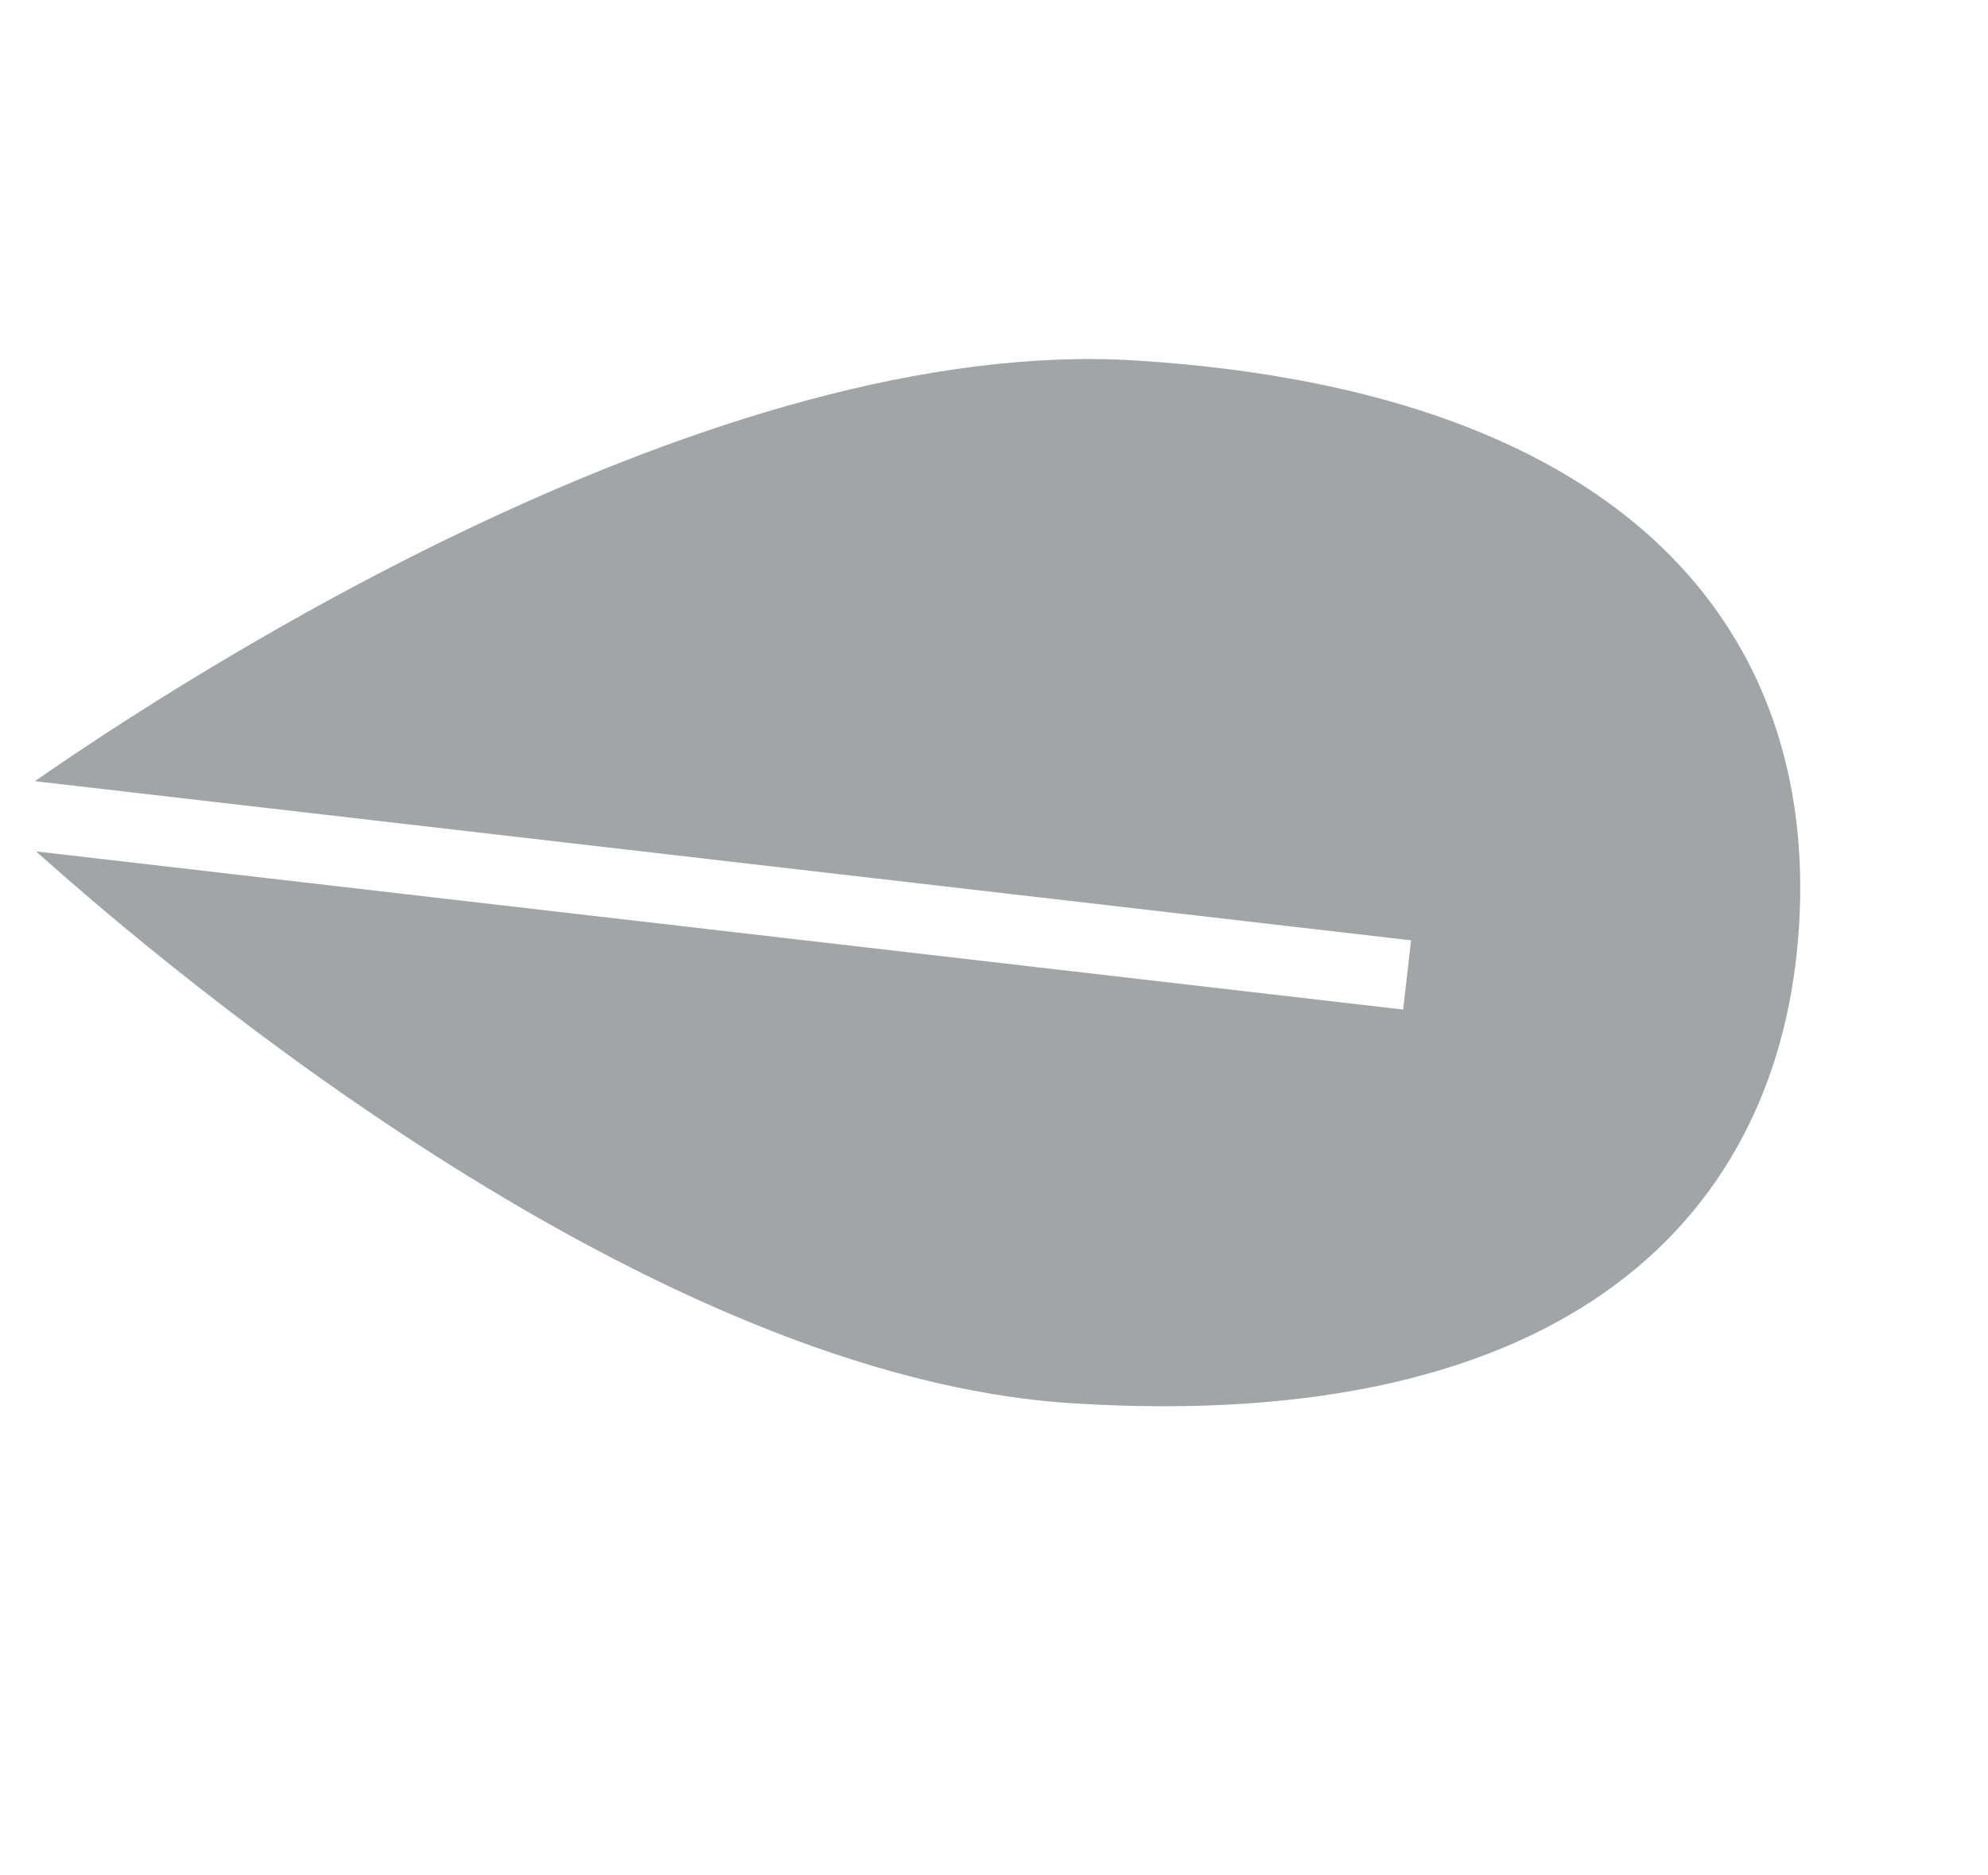
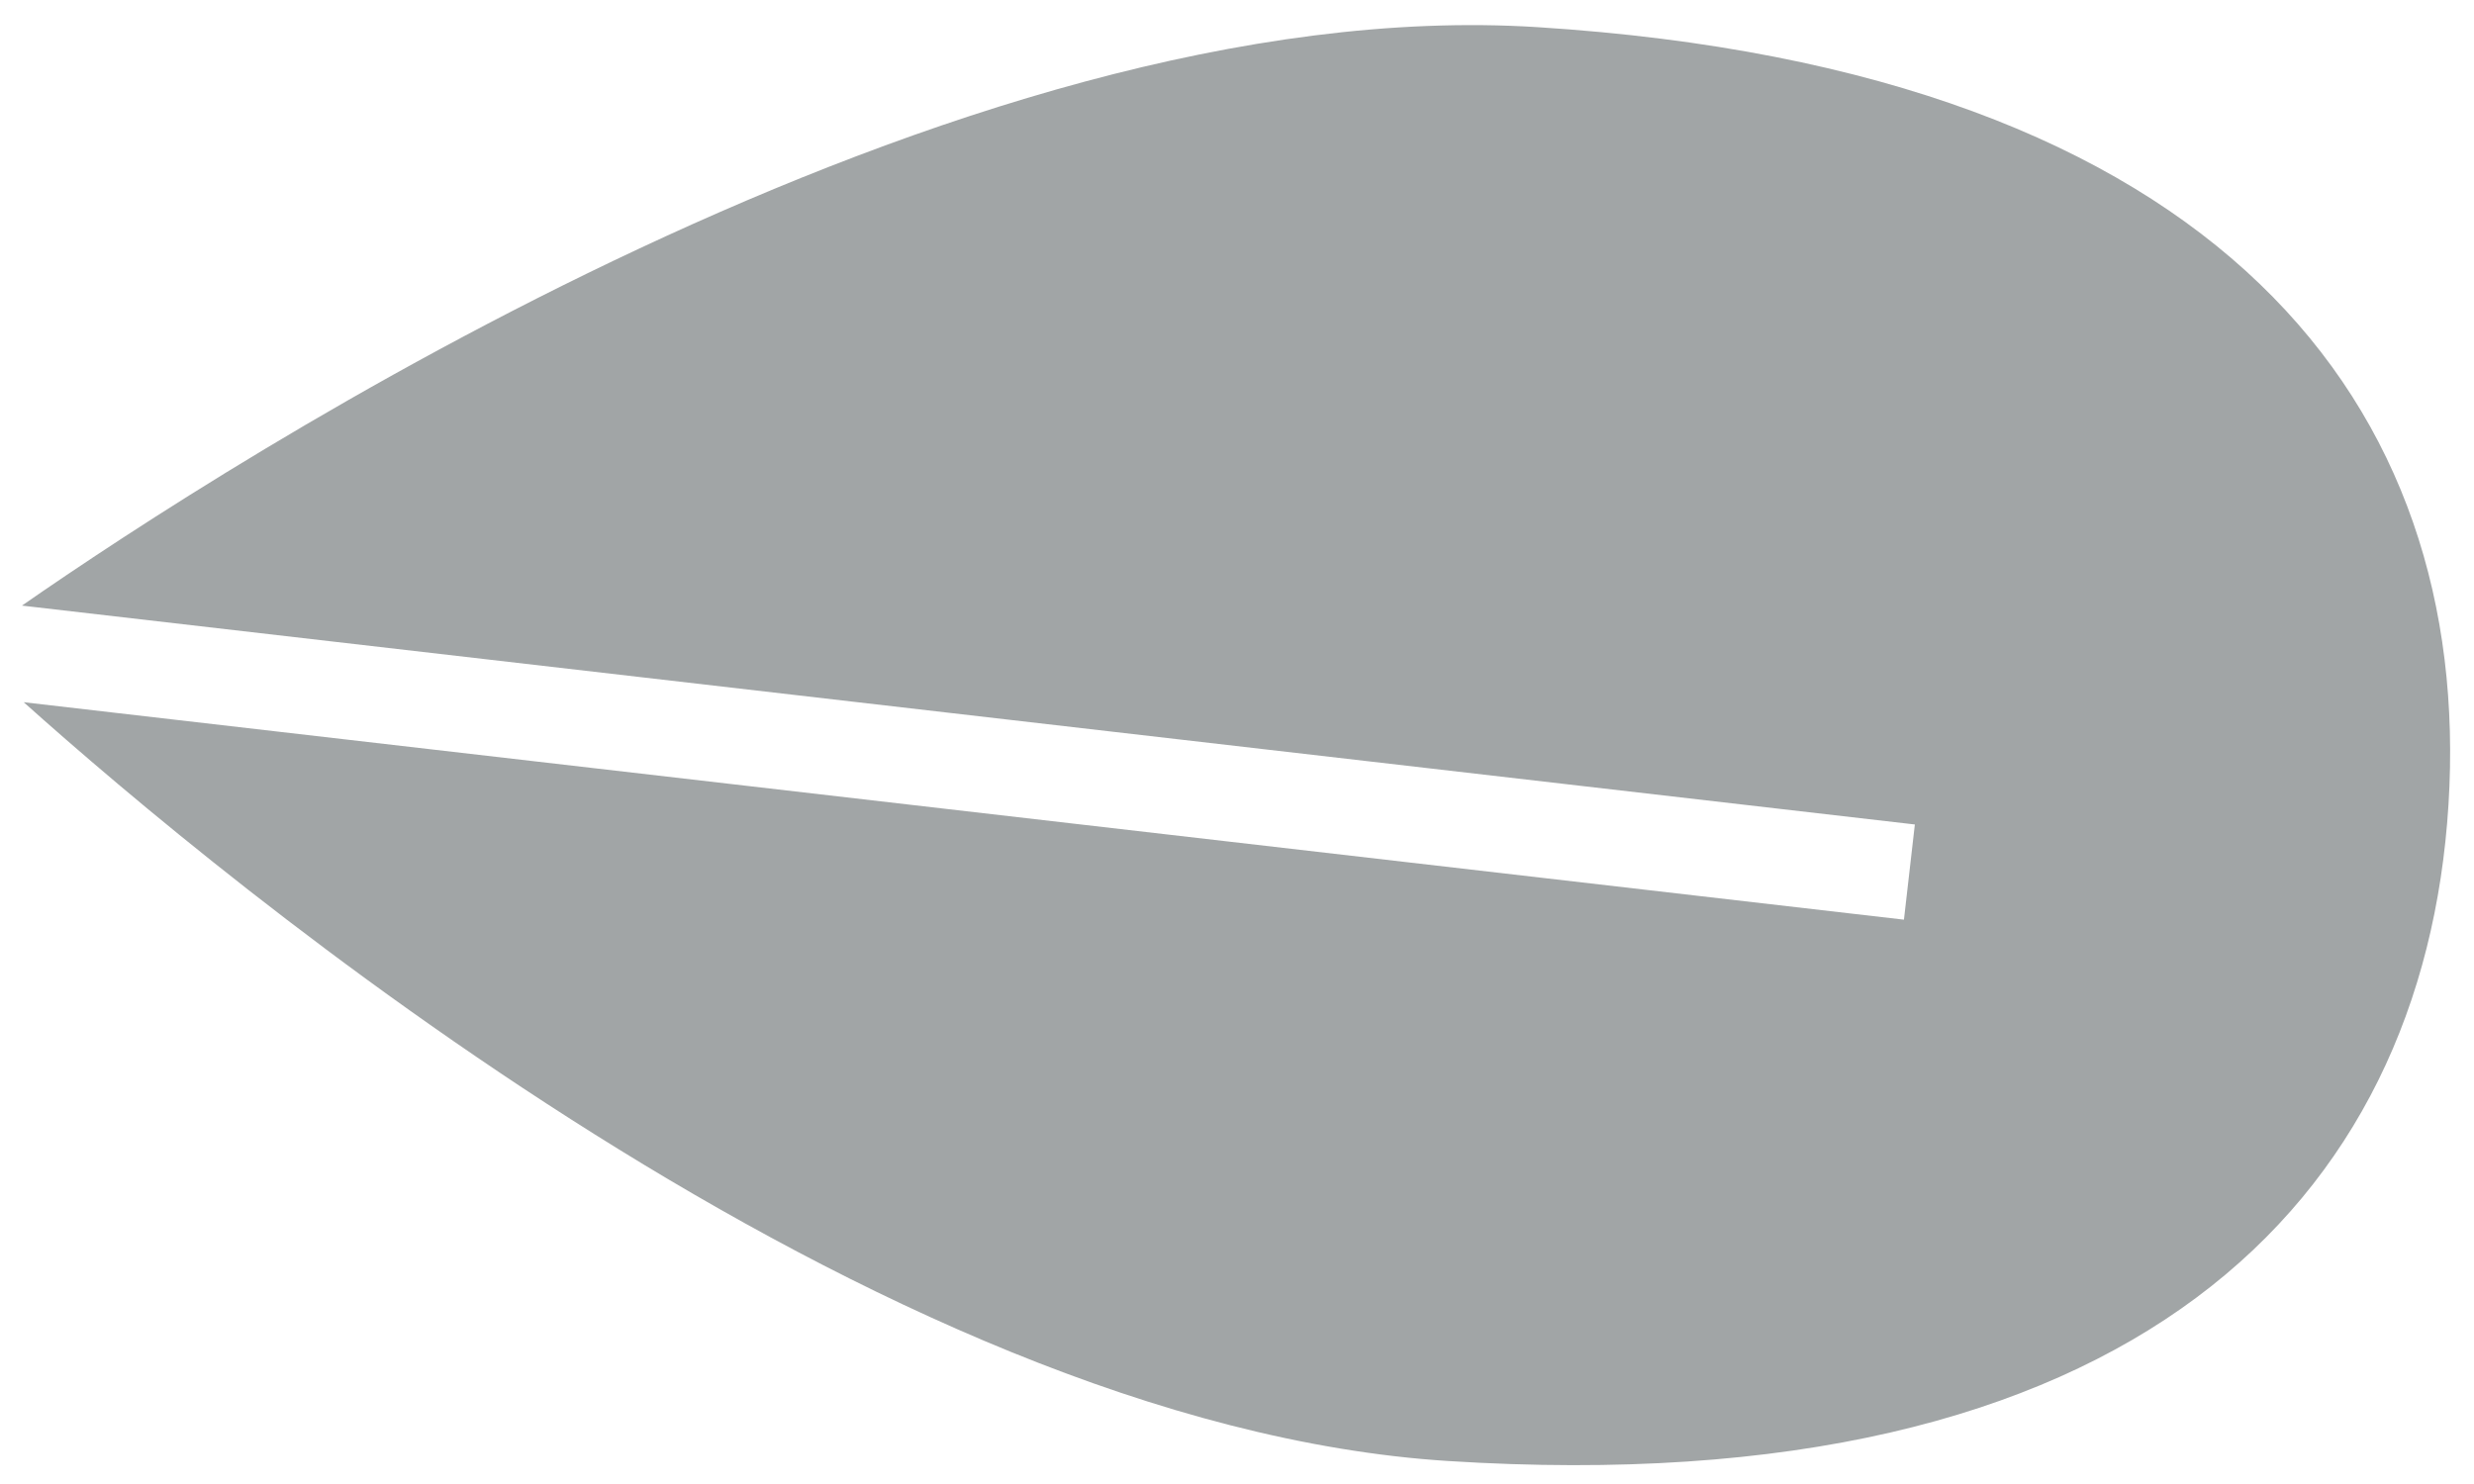
- <svg xmlns="http://www.w3.org/2000/svg" width="105" height="99" viewBox="0 0 105 99" fill="none">
-   <path d="M74.529 49.668L74.11 53.324L1.91 44.972C9.495 51.766 34.552 72.718 56.606 74.118C82.953 75.789 94.072 64.118 95.02 48.909C95.969 33.701 86.389 20.716 60.041 19.044C37.708 17.626 9.823 35.715 1.843 41.261L74.529 49.668Z" fill="#A1A5A6" />
+ <svg xmlns="http://www.w3.org/2000/svg" width="95" height="57" viewBox="0 0 95 57" fill="none">
+   <path d="M73.529 31.668L73.11 35.324L0.91 26.972C8.495 33.766 33.552 54.718 55.606 56.117C81.953 57.789 93.072 46.117 94.02 30.909C94.969 15.701 85.389 2.716 59.041 1.043C36.708 -0.374 8.823 17.715 0.843 23.261L73.529 31.668Z" fill="#A1A5A6" />
</svg>
